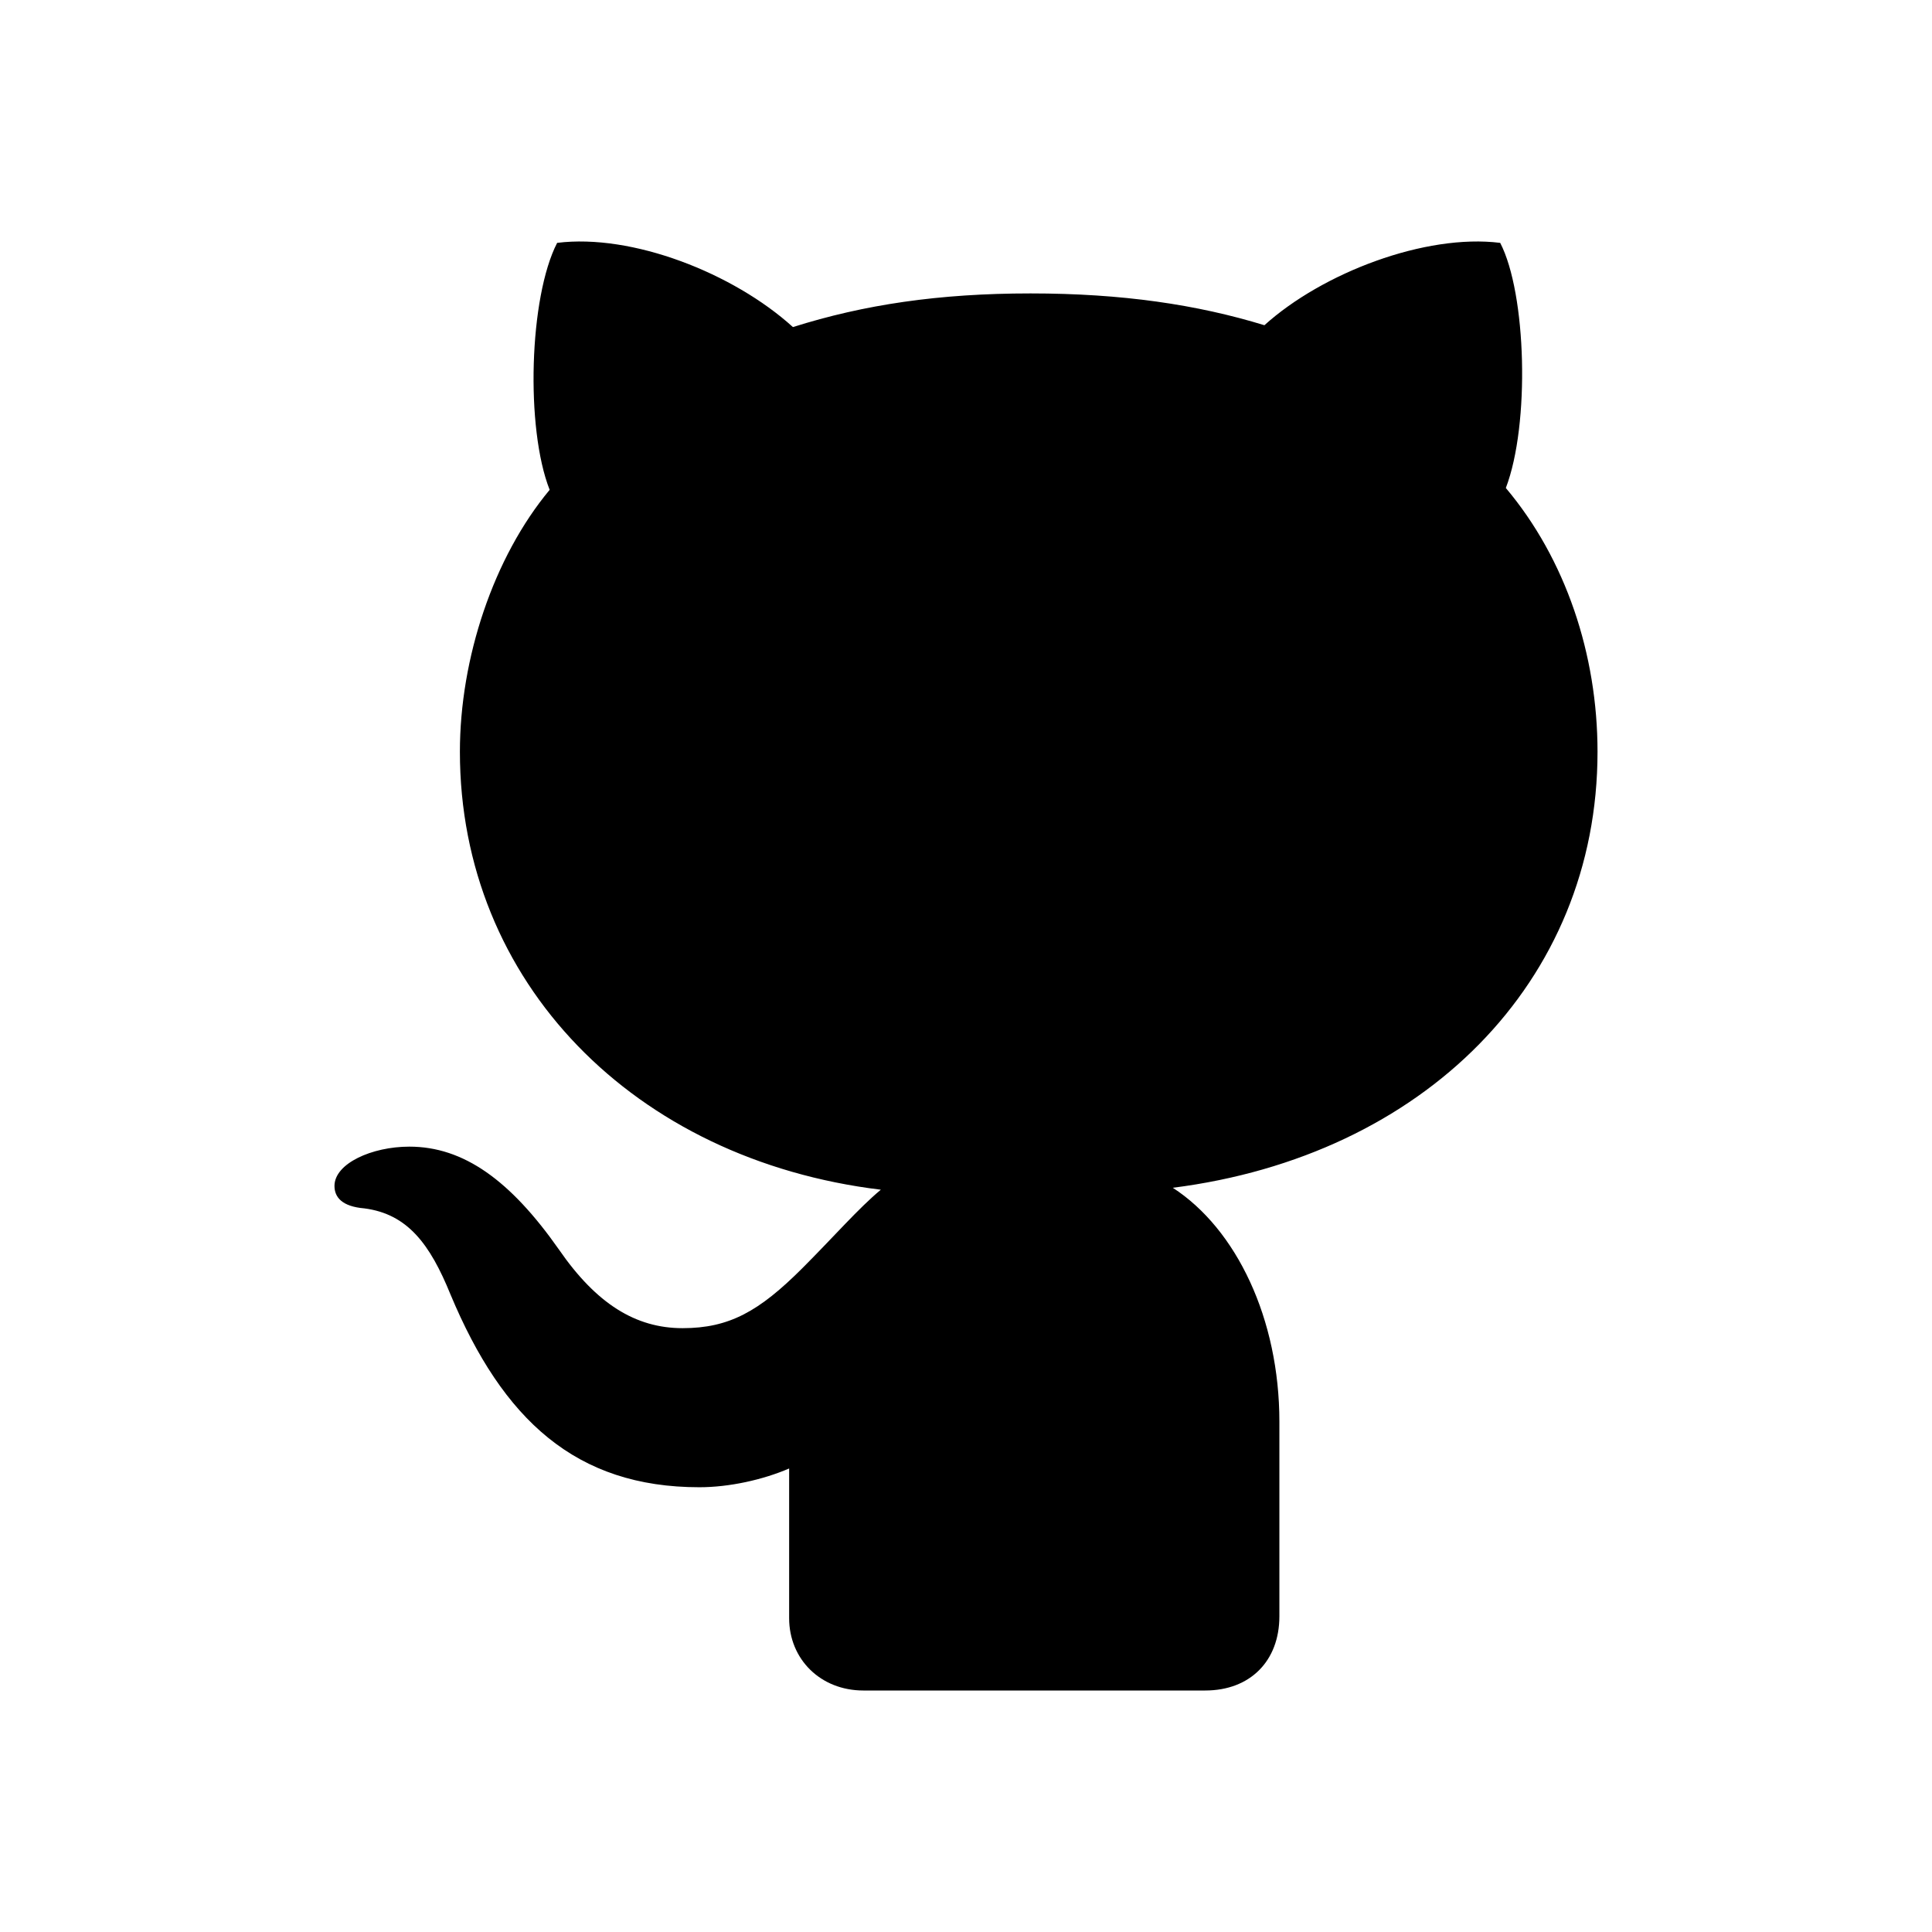
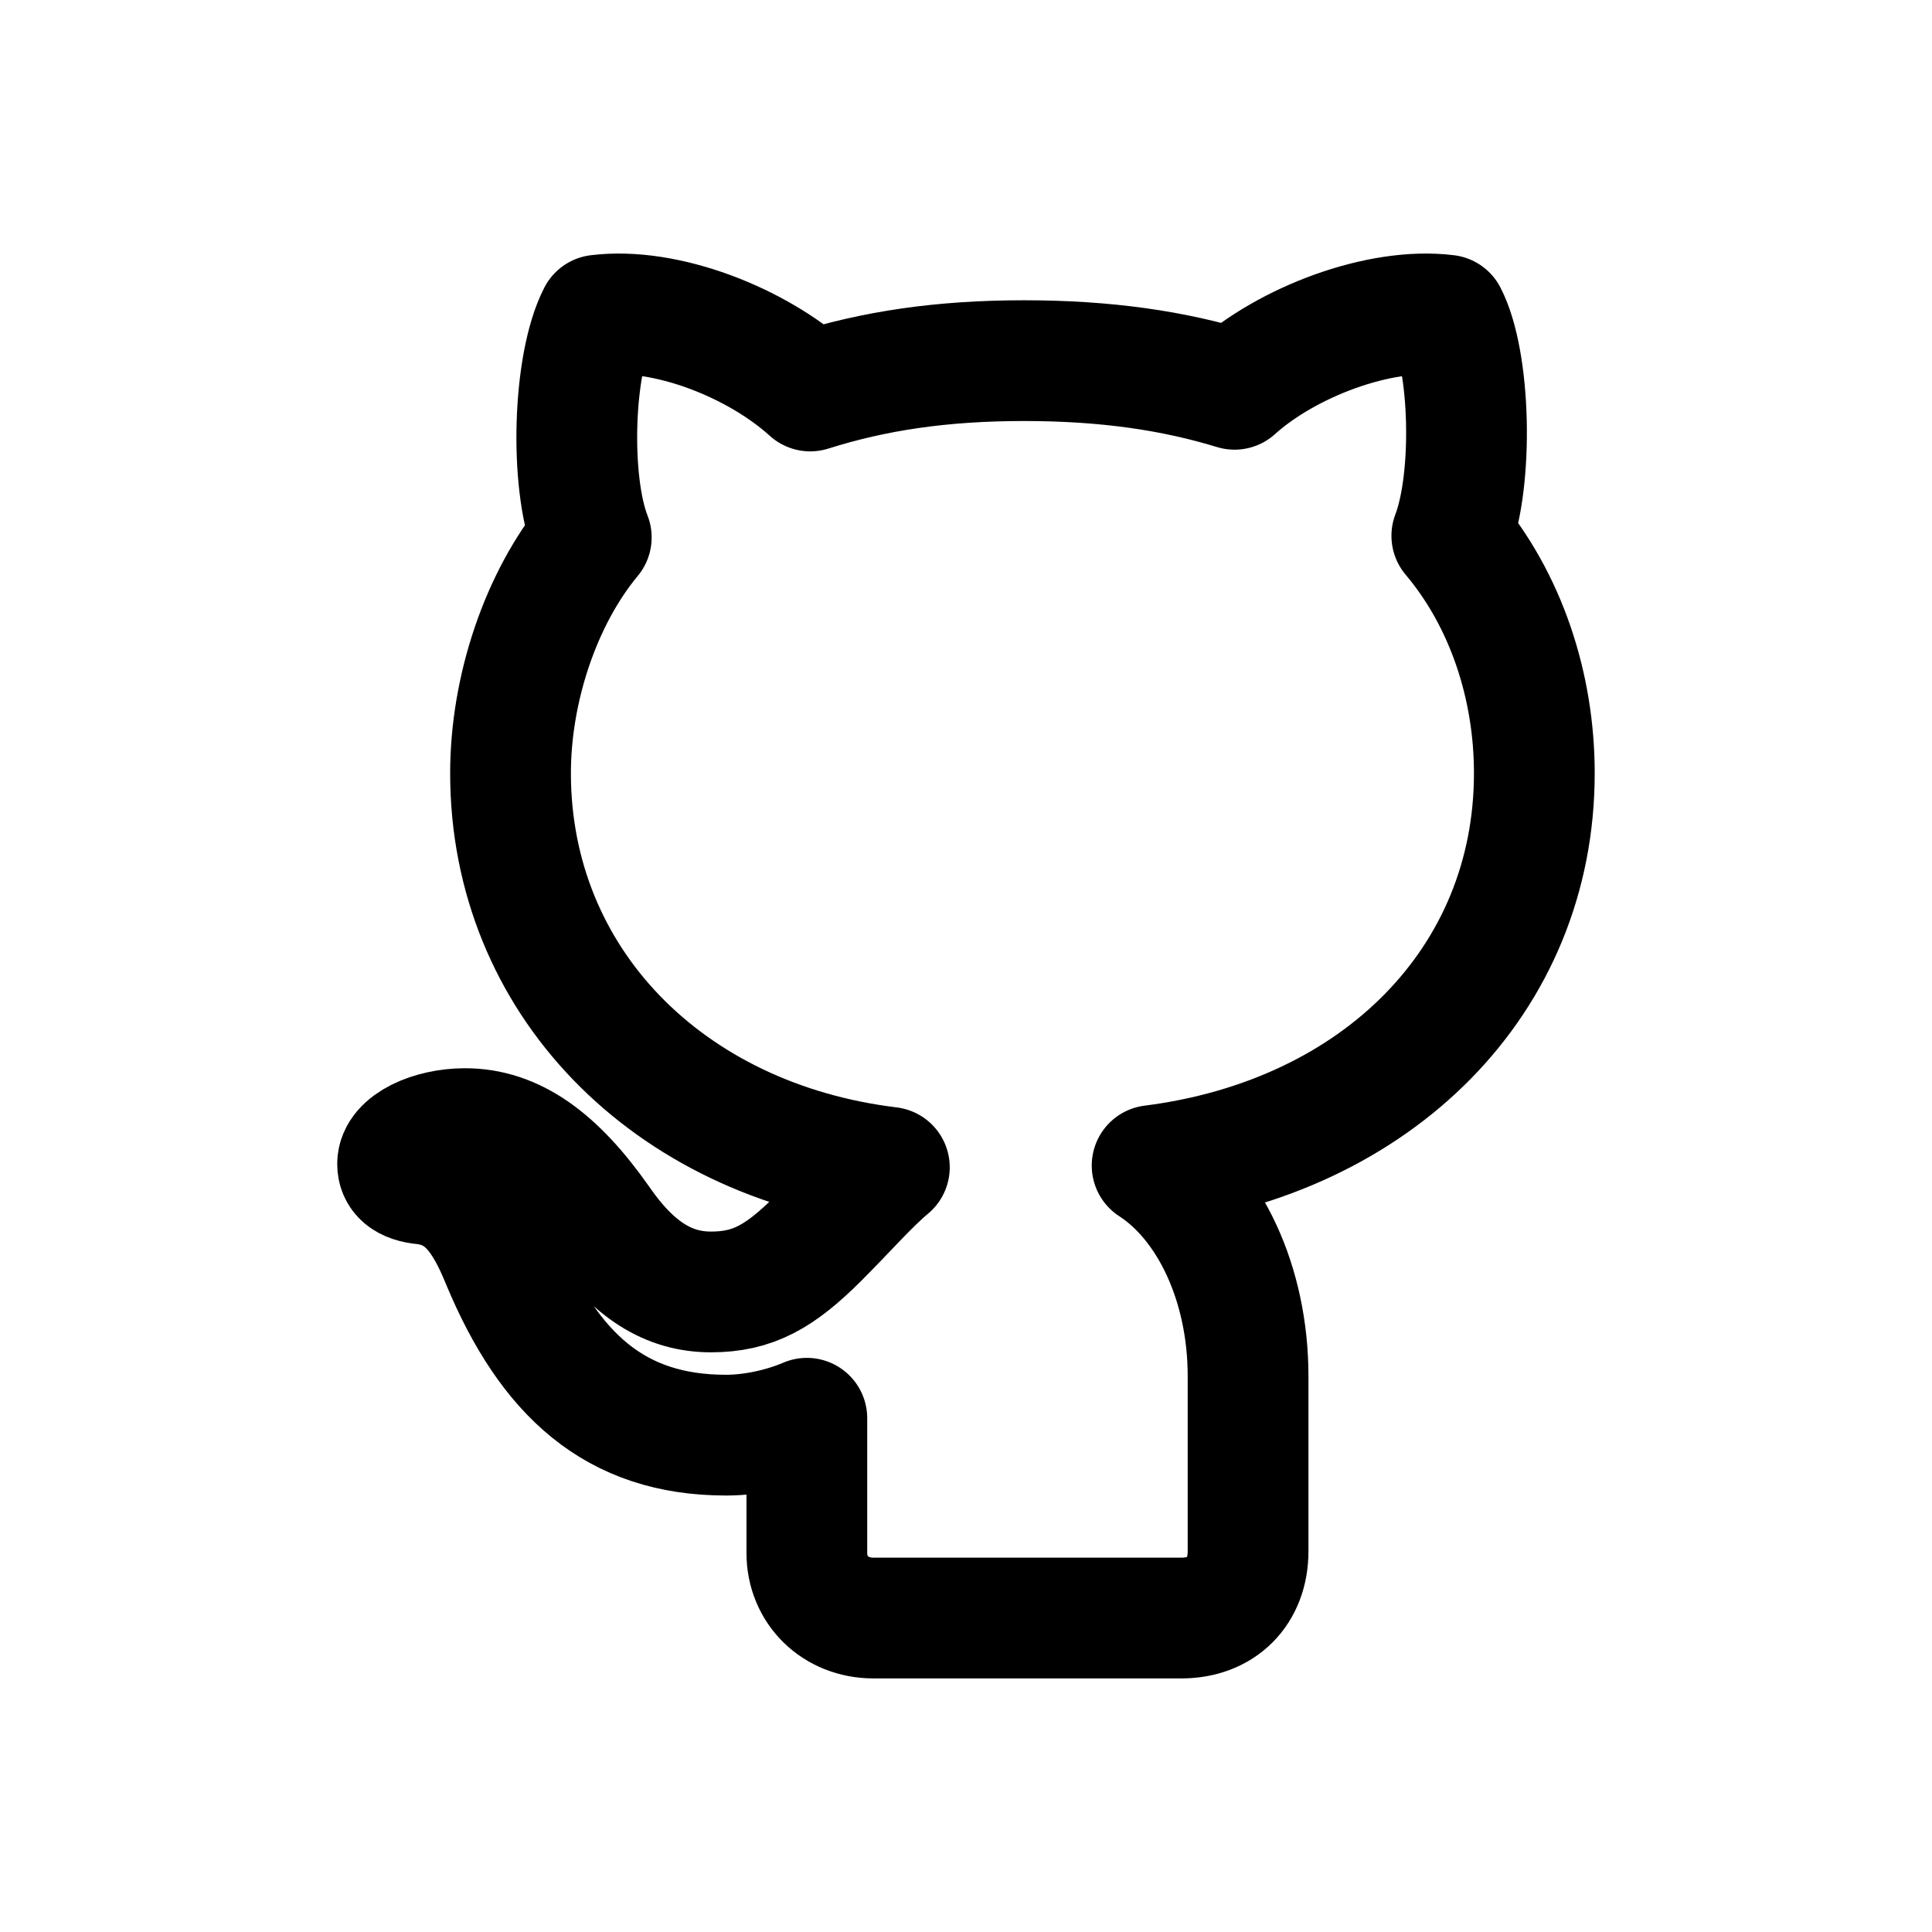
- <svg xmlns="http://www.w3.org/2000/svg" width="24" height="24" viewBox="0 0 24 24" fill="currentColor">
-   <path d="M10.942 14.779C7.874 14.407 5.713 12.199 5.713 9.339 5.713 8.177 6.131 6.922 6.828 6.085 6.526 5.318 6.573 3.691 6.921 3.017 7.851 2.901 9.106 3.389 9.85 4.063 10.733 3.784 11.663 3.645 12.802 3.645 13.941 3.645 14.871 3.784 15.707 4.04 16.428 3.389 17.706 2.901 18.636 3.017 18.962 3.645 19.008 5.272 18.706 6.062 19.45 6.945 19.845 8.131 19.845 9.339 19.845 12.199 17.683 14.36 14.569 14.755 15.359 15.267 15.893 16.382 15.893 17.661L15.893 20.078C15.893 20.635 15.528 21 14.972 21H10.725C10.193 21 9.803 20.611 9.803 20.102L9.803 18.242C9.478 18.382 9.06 18.475 8.688 18.475 7.154 18.475 6.247 17.638 5.596 16.08 5.341 15.453 5.062 15.081 4.527 15.011 4.248 14.988 4.155 14.872 4.155 14.732 4.155 14.453 4.62 14.244 5.085 14.244 5.759 14.244 6.34 14.662 6.944 15.523 7.409 16.197 7.897 16.499 8.479 16.499 9.06 16.499 9.431 16.289 9.966 15.755 10.361 15.36 10.663 15.011 10.942 14.779Z" />
+ <svg xmlns="http://www.w3.org/2000/svg" width="24" height="24" viewBox="0 0 24 24" fill="none" stroke="currentColor" stroke-width="1.5" stroke-linecap="round" stroke-linejoin="round">
+   <path d="M11.048 14.501C8.287 14.166 6.342 12.179 6.342 9.605 6.342 8.559 6.718 7.43 7.345 6.676 7.073 5.986 7.116 4.522 7.429 3.915 8.266 3.811 9.395 4.25 10.065 4.857 10.86 4.606 11.697 4.48 12.722 4.48 13.747 4.48 14.584 4.606 15.336 4.836 15.985 4.25 17.135 3.811 17.972 3.915 18.266 4.48 18.307 5.945 18.035 6.656 18.705 7.45 19.06 8.518 19.06 9.605 19.06 12.179 17.115 14.124 14.312 14.479 15.023 14.94 15.504 15.944 15.504 17.095L15.504 19.27C15.504 19.771 15.175 20.1 14.675 20.1H10.852C10.374 20.1 10.023 19.75 10.023 19.292L10.023 17.618C9.73 17.744 9.354 17.828 9.019 17.828 7.639 17.828 6.822 17.074 6.236 15.672 6.007 15.108 5.756 14.773 5.274 14.71 5.023 14.689 4.939 14.585 4.939 14.459 4.939 14.208 5.358 14.02 5.776 14.02 6.383 14.02 6.906 14.396 7.45 15.171 7.868 15.777 8.307 16.049 8.831 16.049 9.354 16.049 9.688 15.86 10.169 15.38 10.525 15.024 10.797 14.71 11.048 14.501Z" />
</svg>
